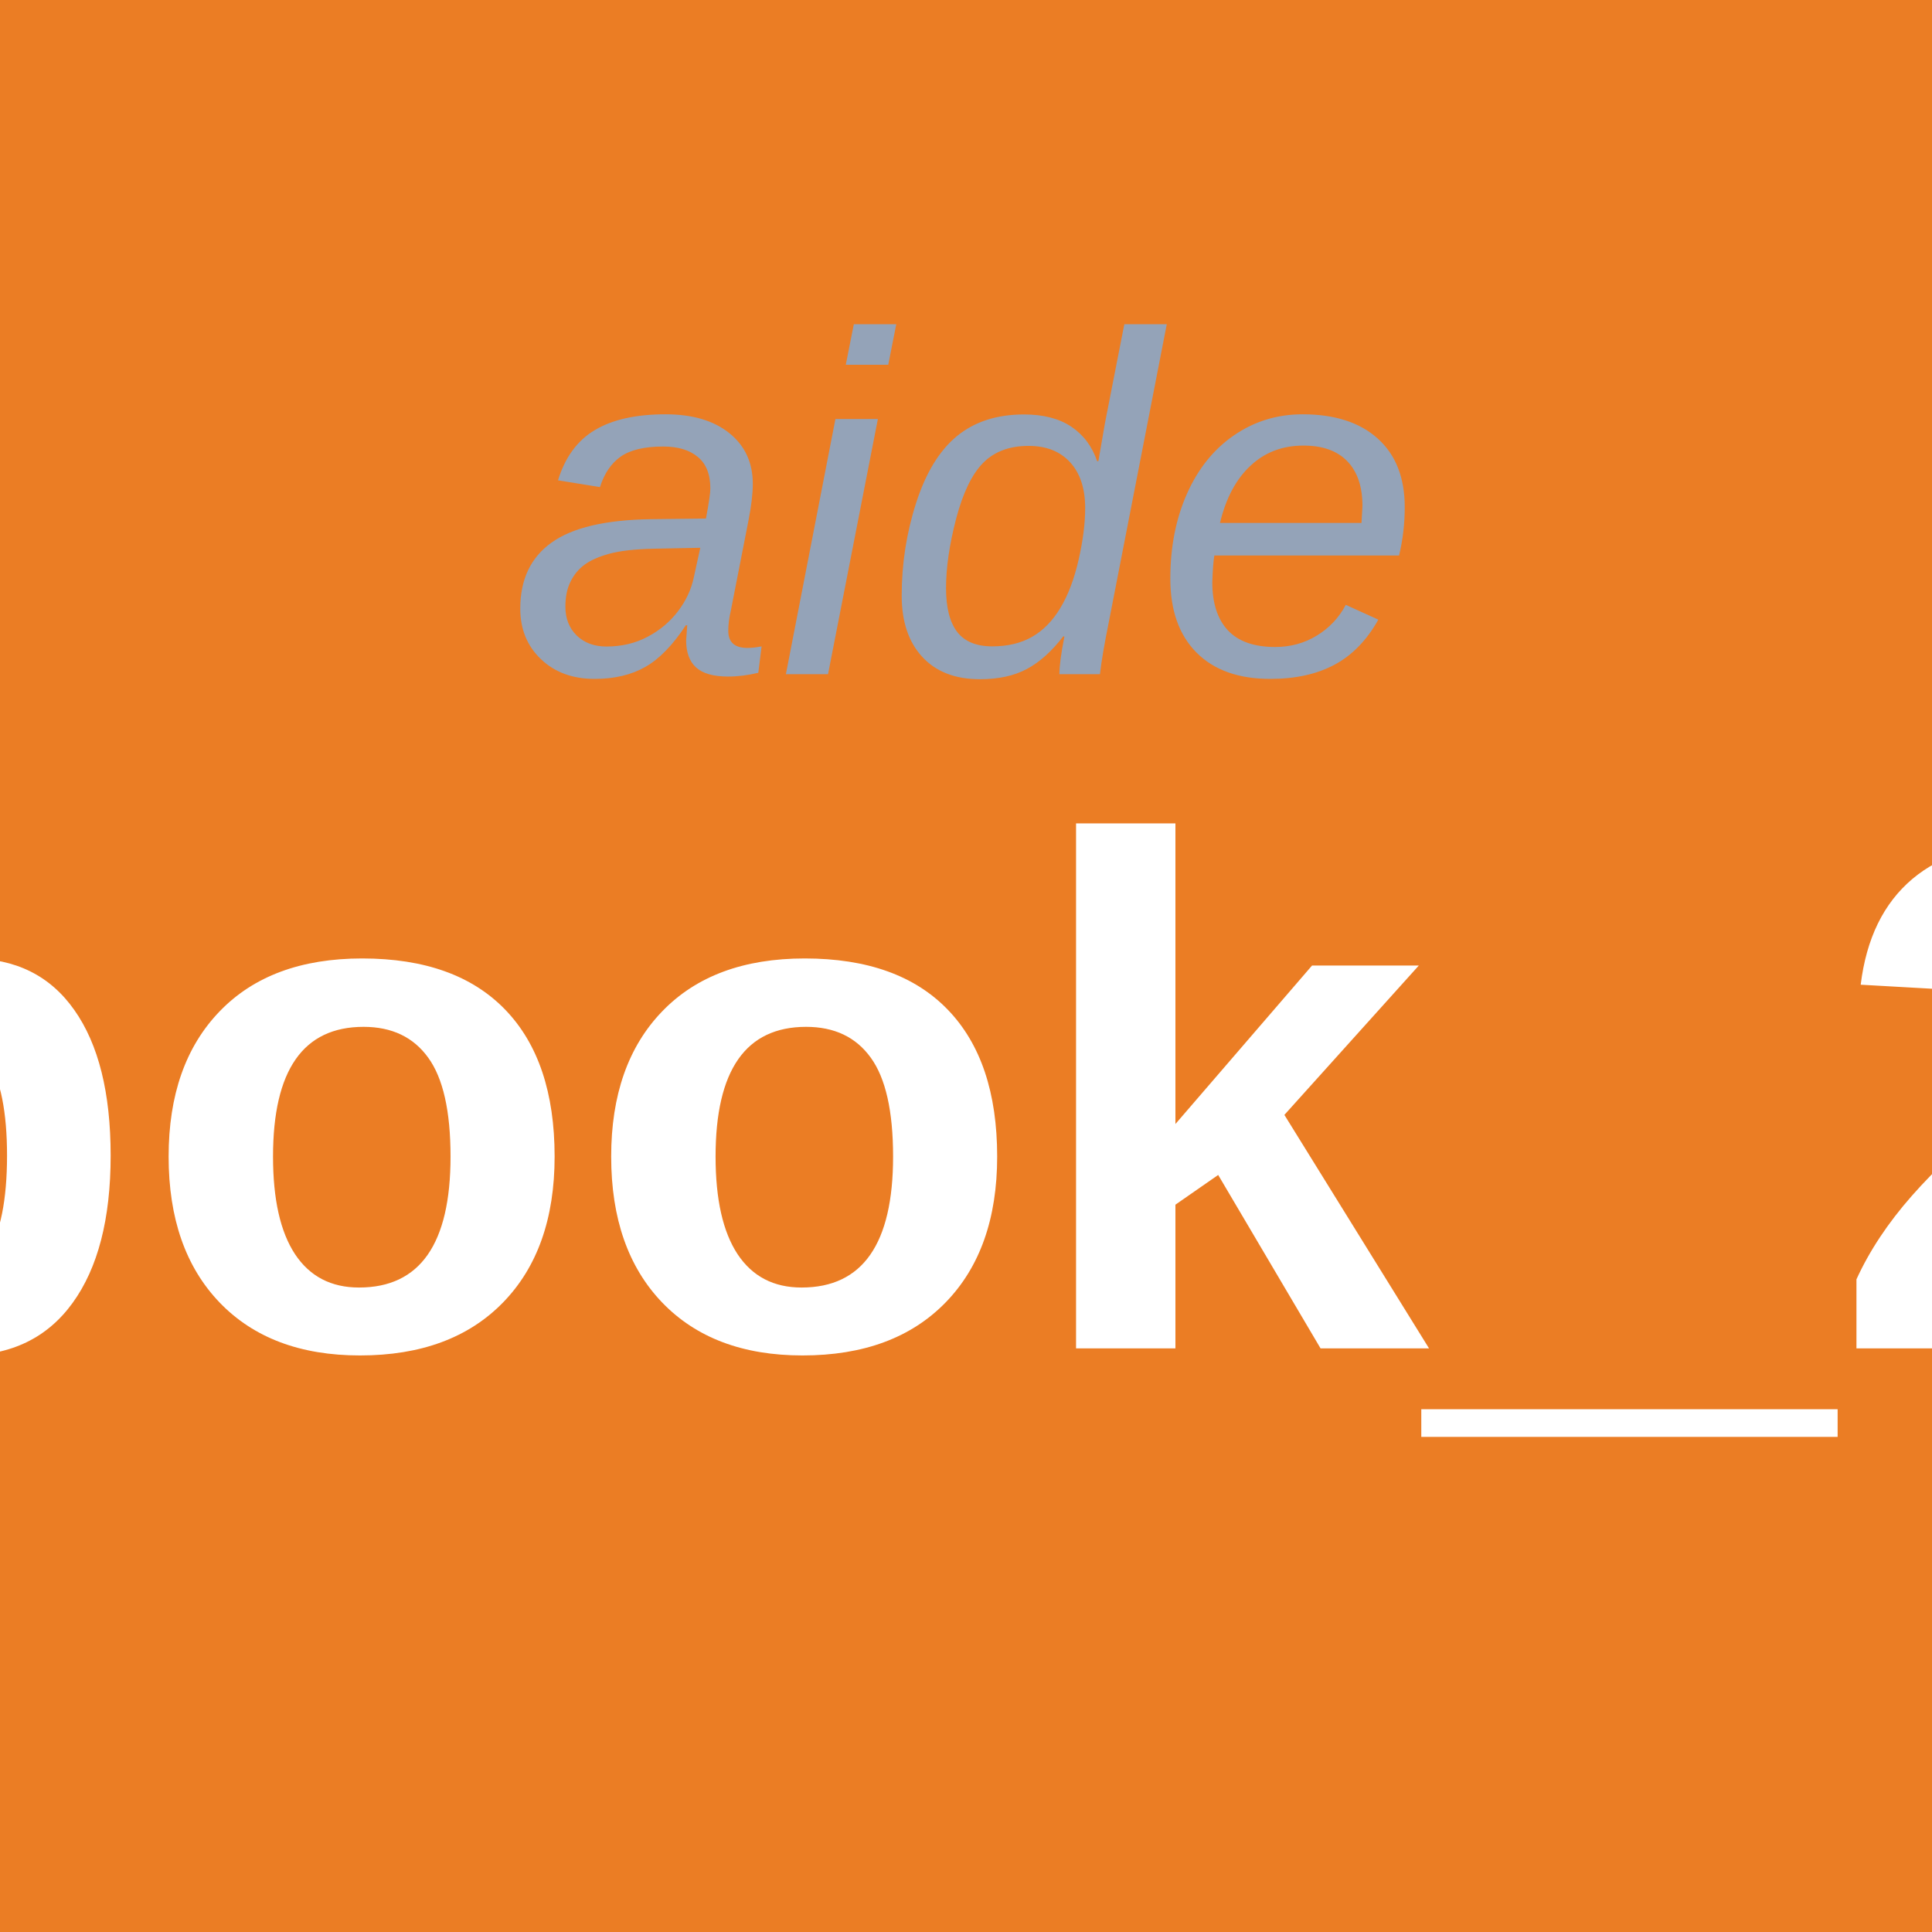
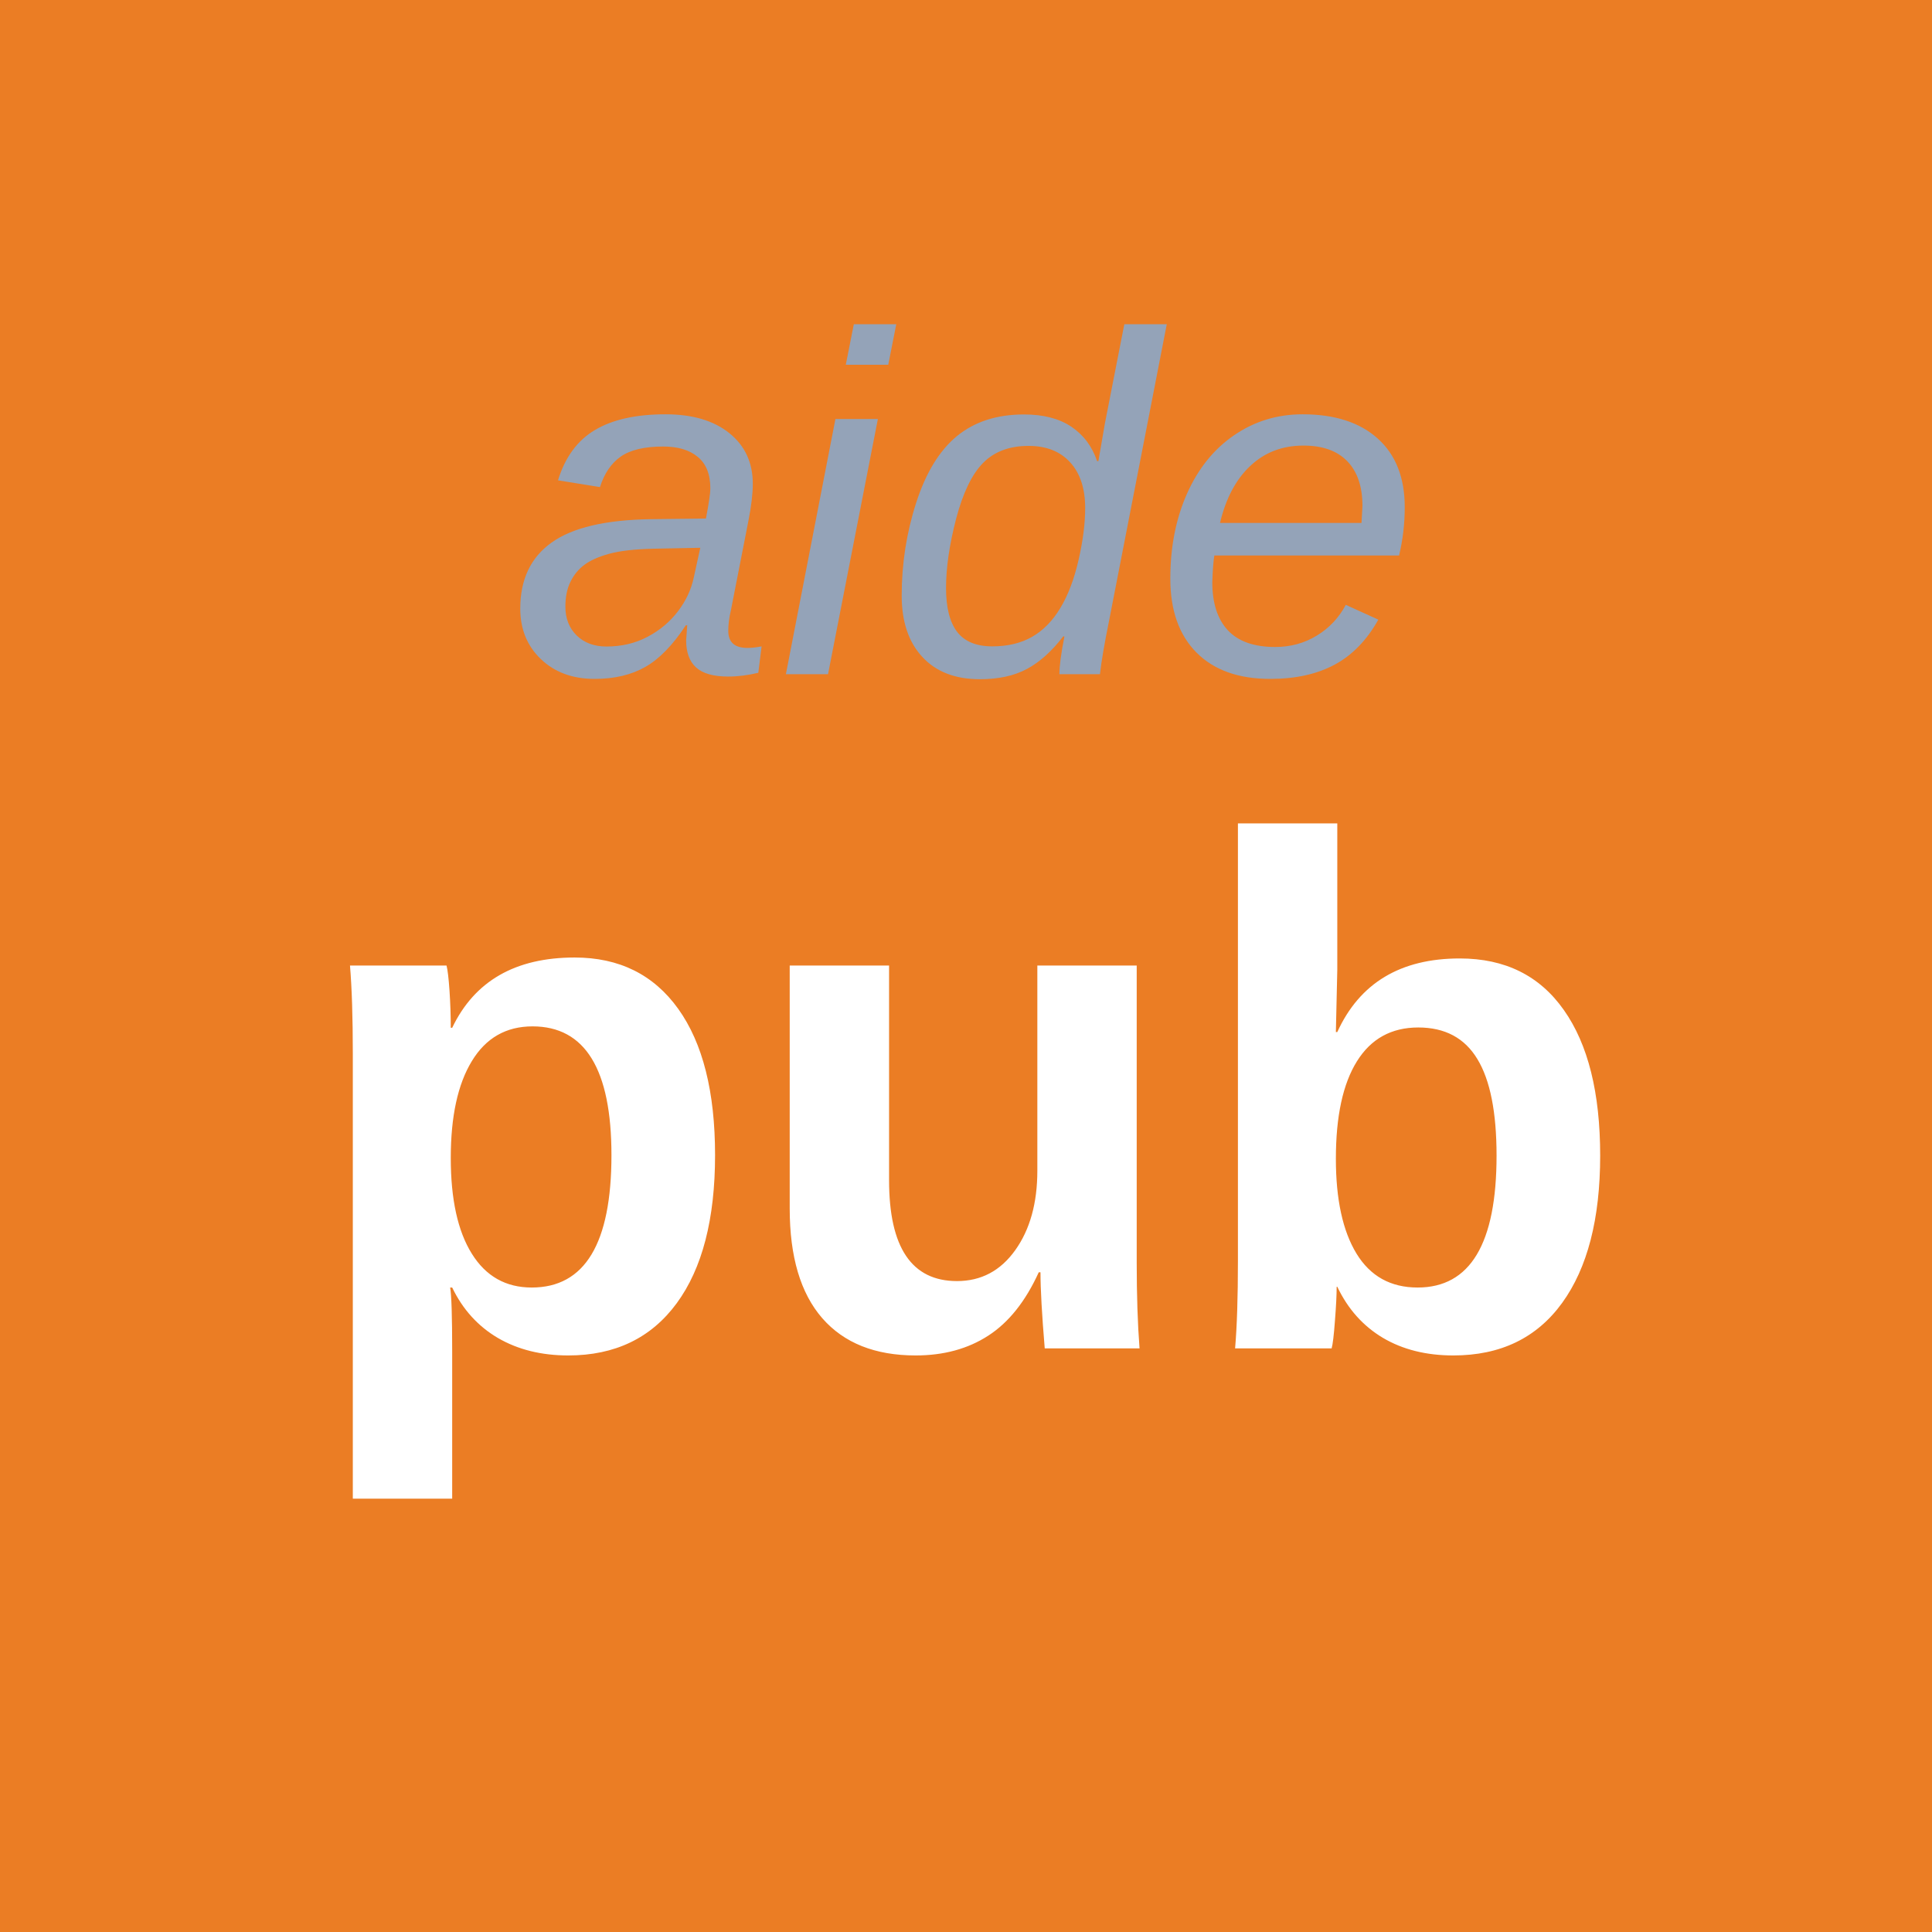
<svg xmlns="http://www.w3.org/2000/svg" width="192" height="192" viewBox="0 0 192 192">
  <rect width="192" height="192" fill="#eb7d24" />
  <text x="96" y="67" font-family="Arial, Helvetica, sans-serif" font-size="48" font-style="italic" fill="#94a3b8" text-anchor="middle">aide</text>
-   <text x="96" y="134" font-family="Arial, Helvetica, sans-serif" font-size="72" font-weight="bold" fill="#ffffff" text-anchor="middle">book_2</text>
+   <text x="96" y="134" font-family="Arial, Helvetica, sans-serif" font-size="72" font-weight="bold" fill="#ffffff" text-anchor="middle">pub</text>
</svg>
